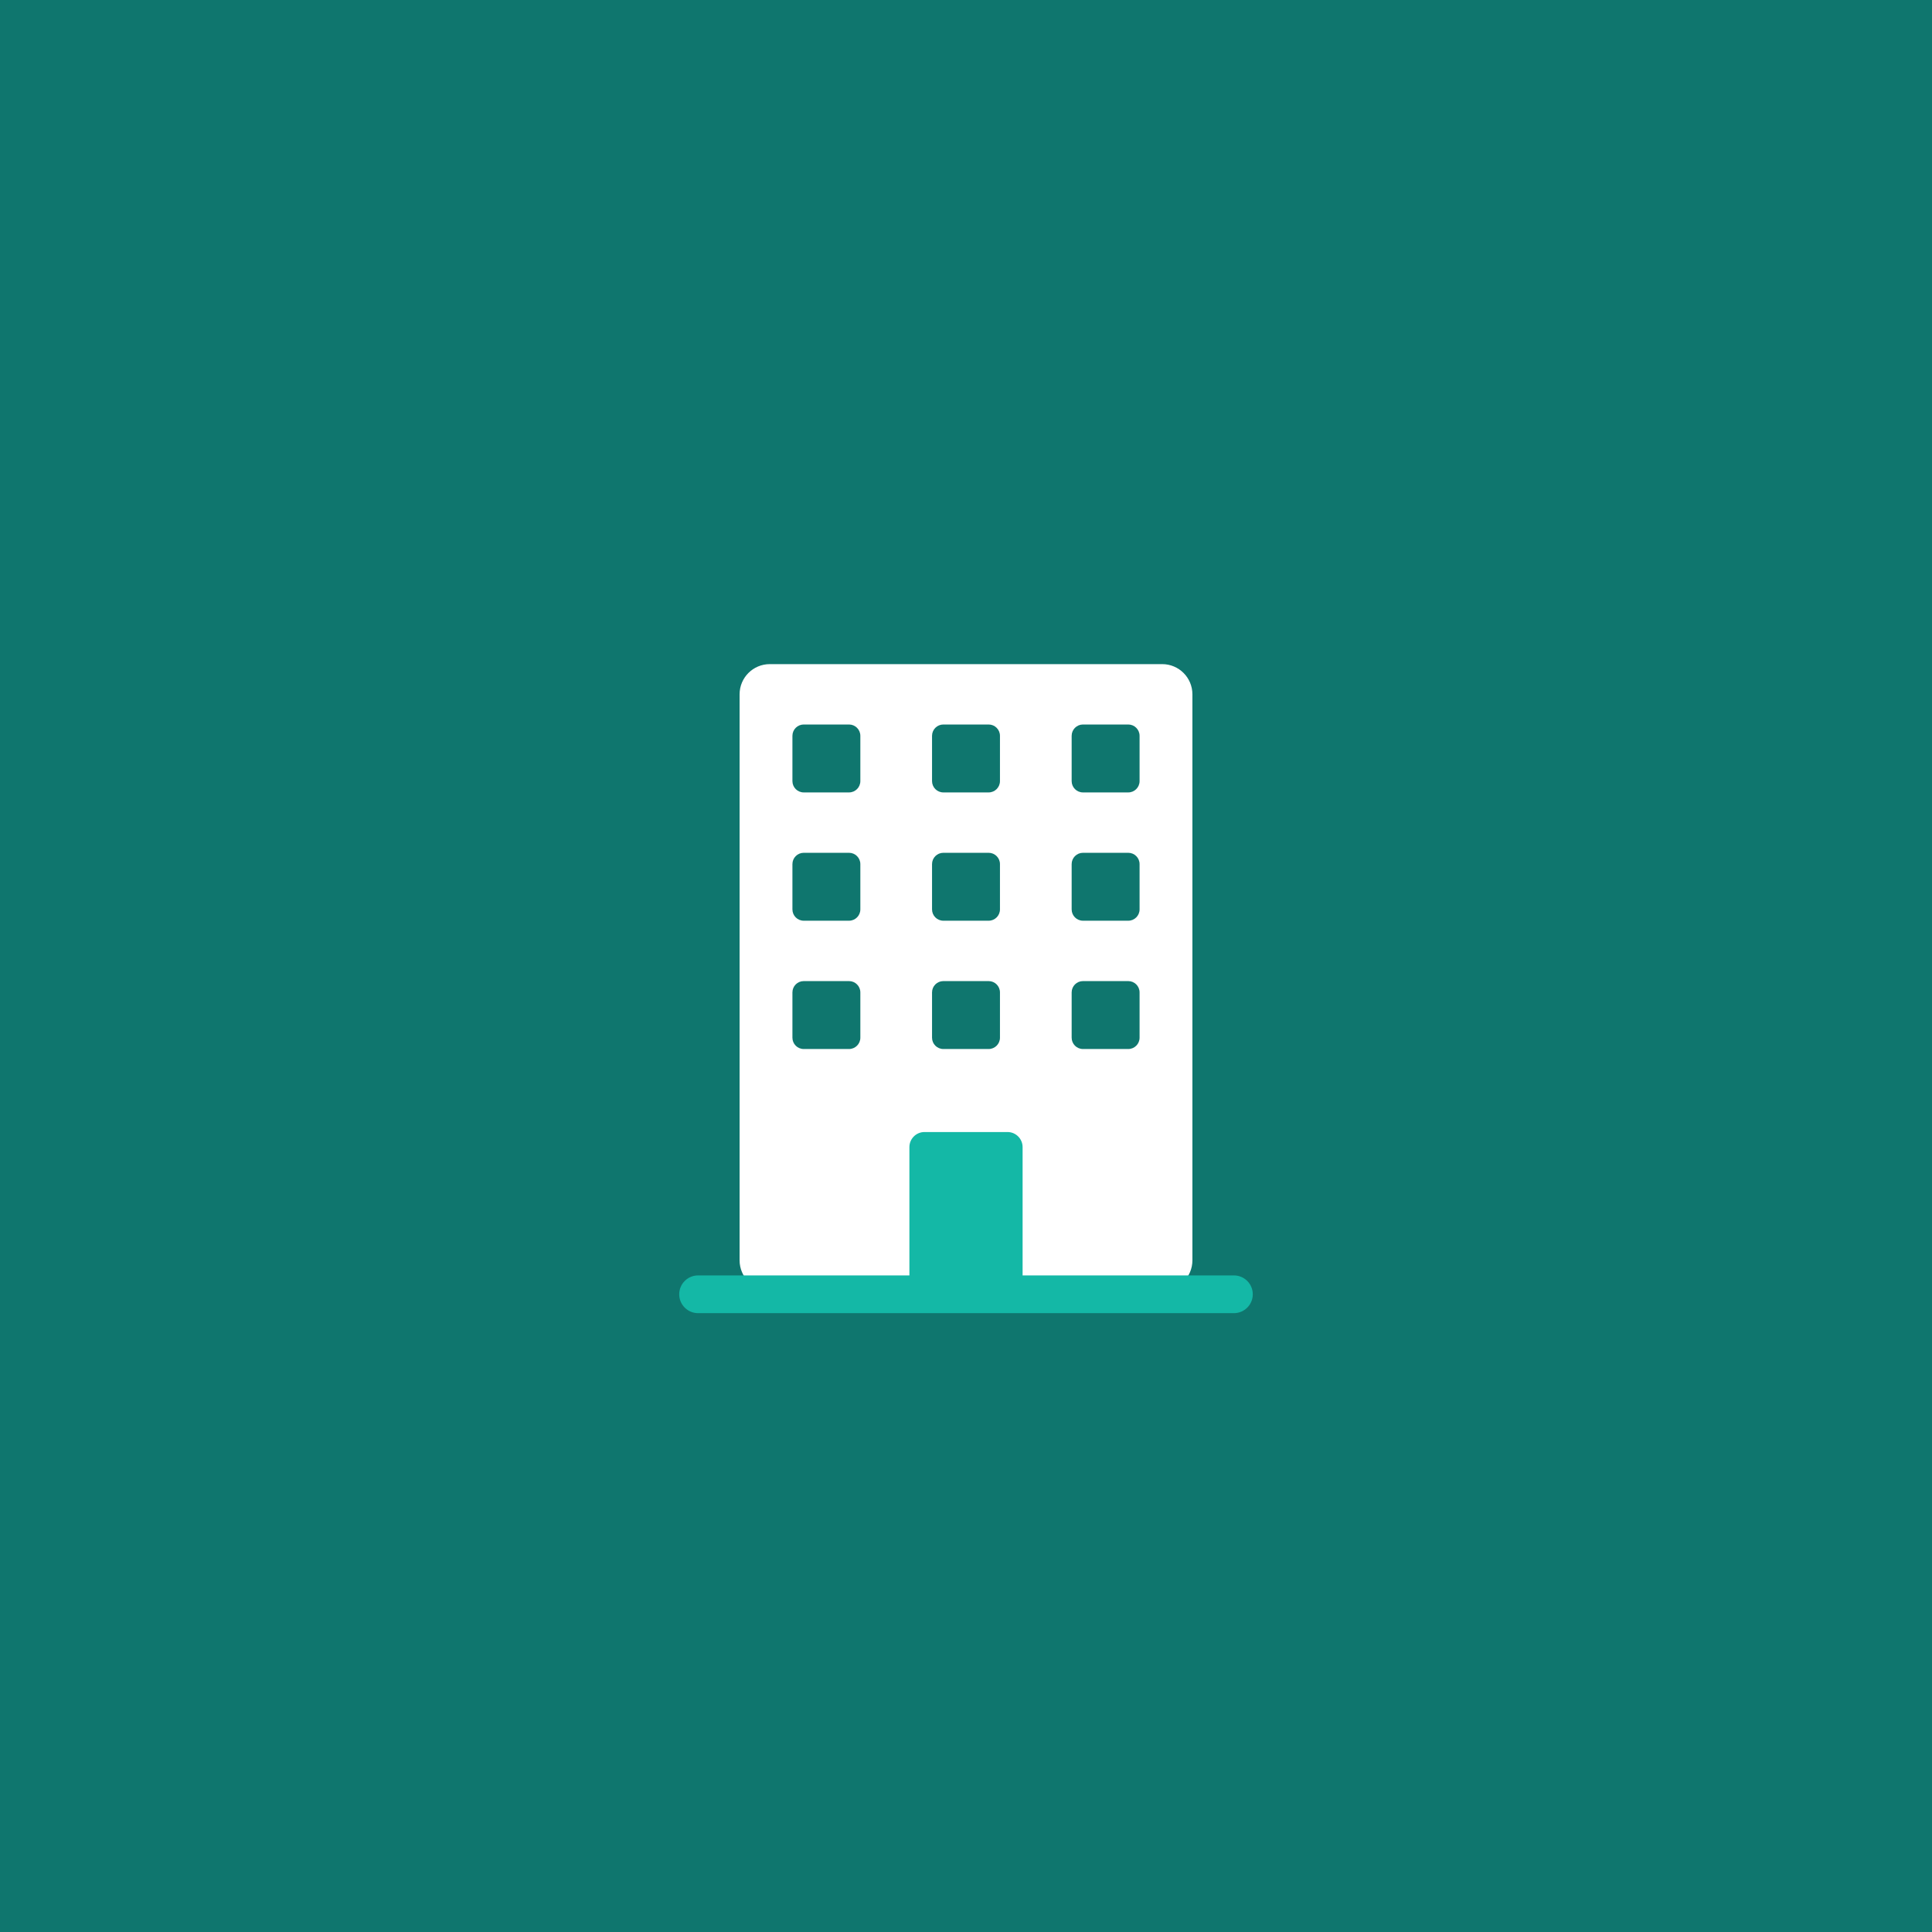
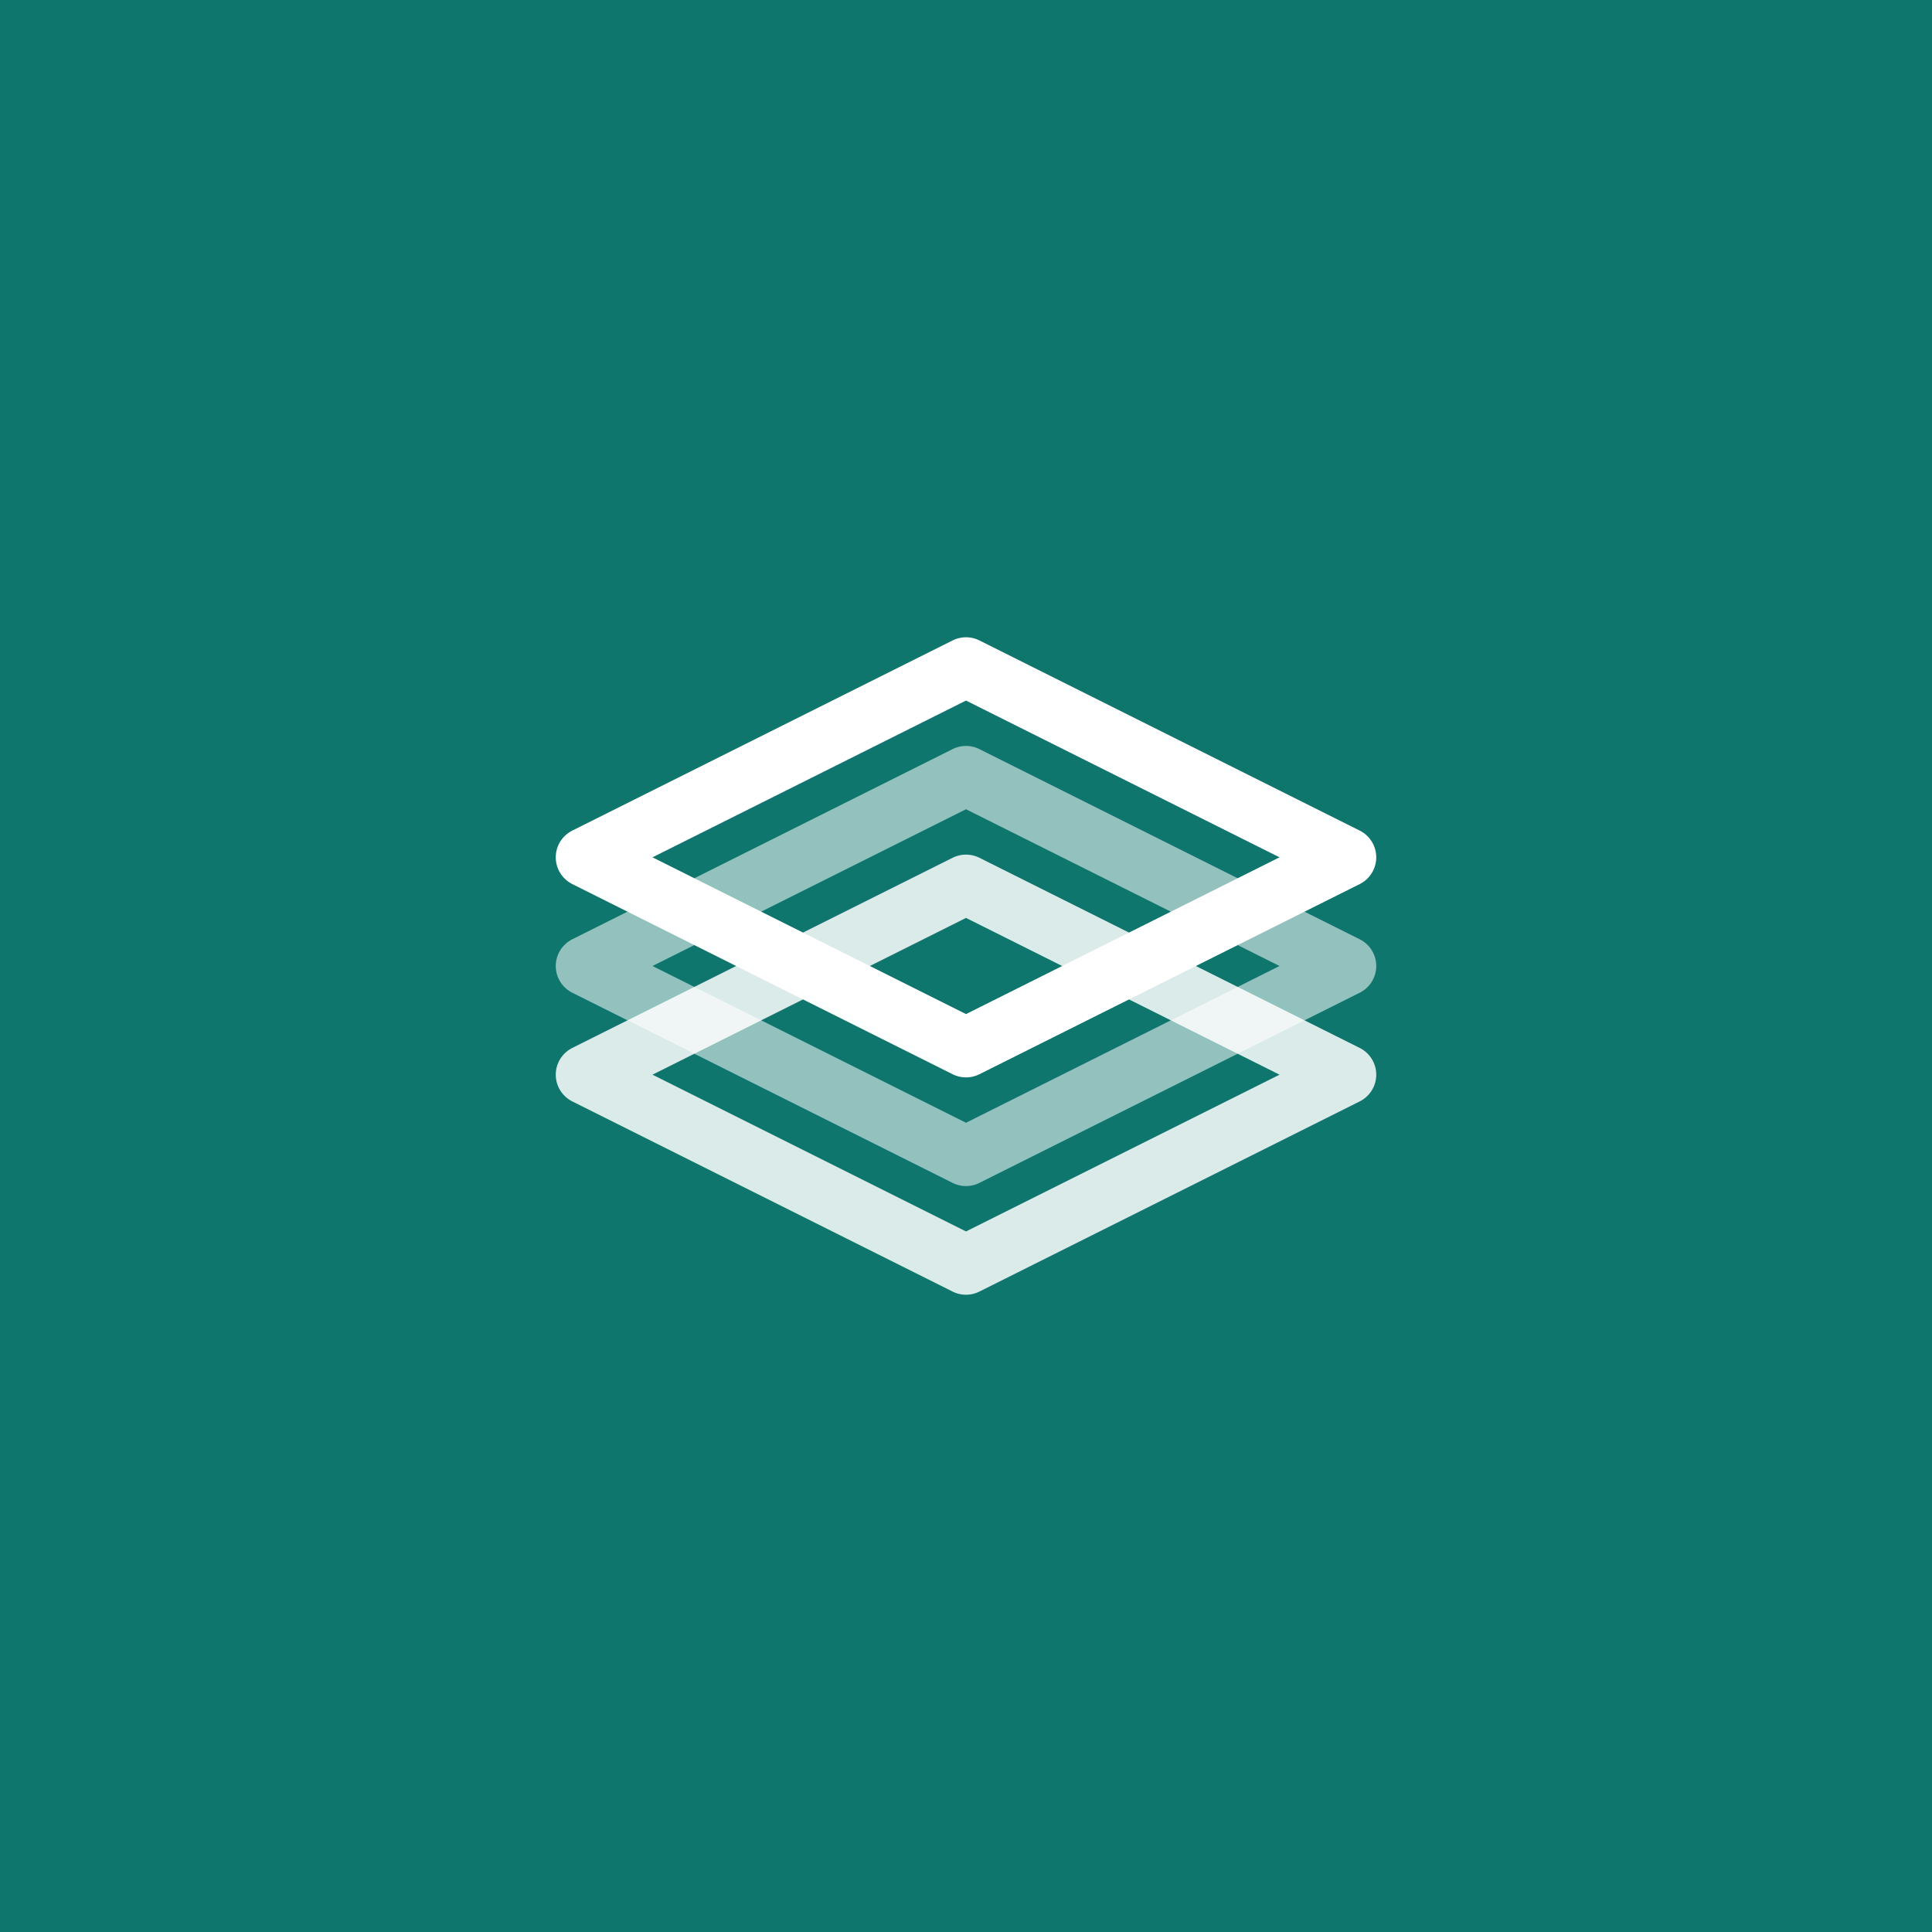
- <svg xmlns="http://www.w3.org/2000/svg" viewBox="0 0 512 512" width="512" height="512" role="img" aria-label="Modus PH">
+ <svg xmlns="http://www.w3.org/2000/svg" viewBox="0 0 512 512" width="512" height="512" role="img" aria-label="Atrio PH">
  <rect width="512" height="512" fill="#0F766E" />
-   <rect x="196" y="176" width="120" height="166" rx="8" fill="#ffffff" />
-   <g fill="#0F766E">
-     <rect x="210" y="192" width="18" height="18" rx="3" />
-     <rect x="247" y="192" width="18" height="18" rx="3" />
-     <rect x="284" y="192" width="18" height="18" rx="3" />
-     <rect x="210" y="226" width="18" height="18" rx="3" />
-     <rect x="247" y="226" width="18" height="18" rx="3" />
-     <rect x="284" y="226" width="18" height="18" rx="3" />
-     <rect x="210" y="260" width="18" height="18" rx="3" />
-     <rect x="247" y="260" width="18" height="18" rx="3" />
-     <rect x="284" y="260" width="18" height="18" rx="3" />
+   <g transform="translate(256, 256) scale(0.72) translate(0, 30)" fill="none" stroke-linejoin="round">
+     <path d="M 0,-60 L 140,10 L 0,80 L -140,10 Z" stroke="#FFFFFF" stroke-width="22" opacity="0.85" />
+     <path d="M 0,-100 L 140,-30 L 0,40 L -140,-30 Z" stroke="#FFFFFF" stroke-width="22" opacity="0.55" />
+     <path d="M 0,-140 L 140,-70 L 0,0 L -140,-70 Z" stroke="#FFFFFF" stroke-width="22" />
  </g>
-   <rect x="241" y="300" width="30" height="42" rx="4" fill="#14B8A6" />
-   <rect x="180" y="338" width="152" height="10" rx="5" fill="#14B8A6" />
</svg>
